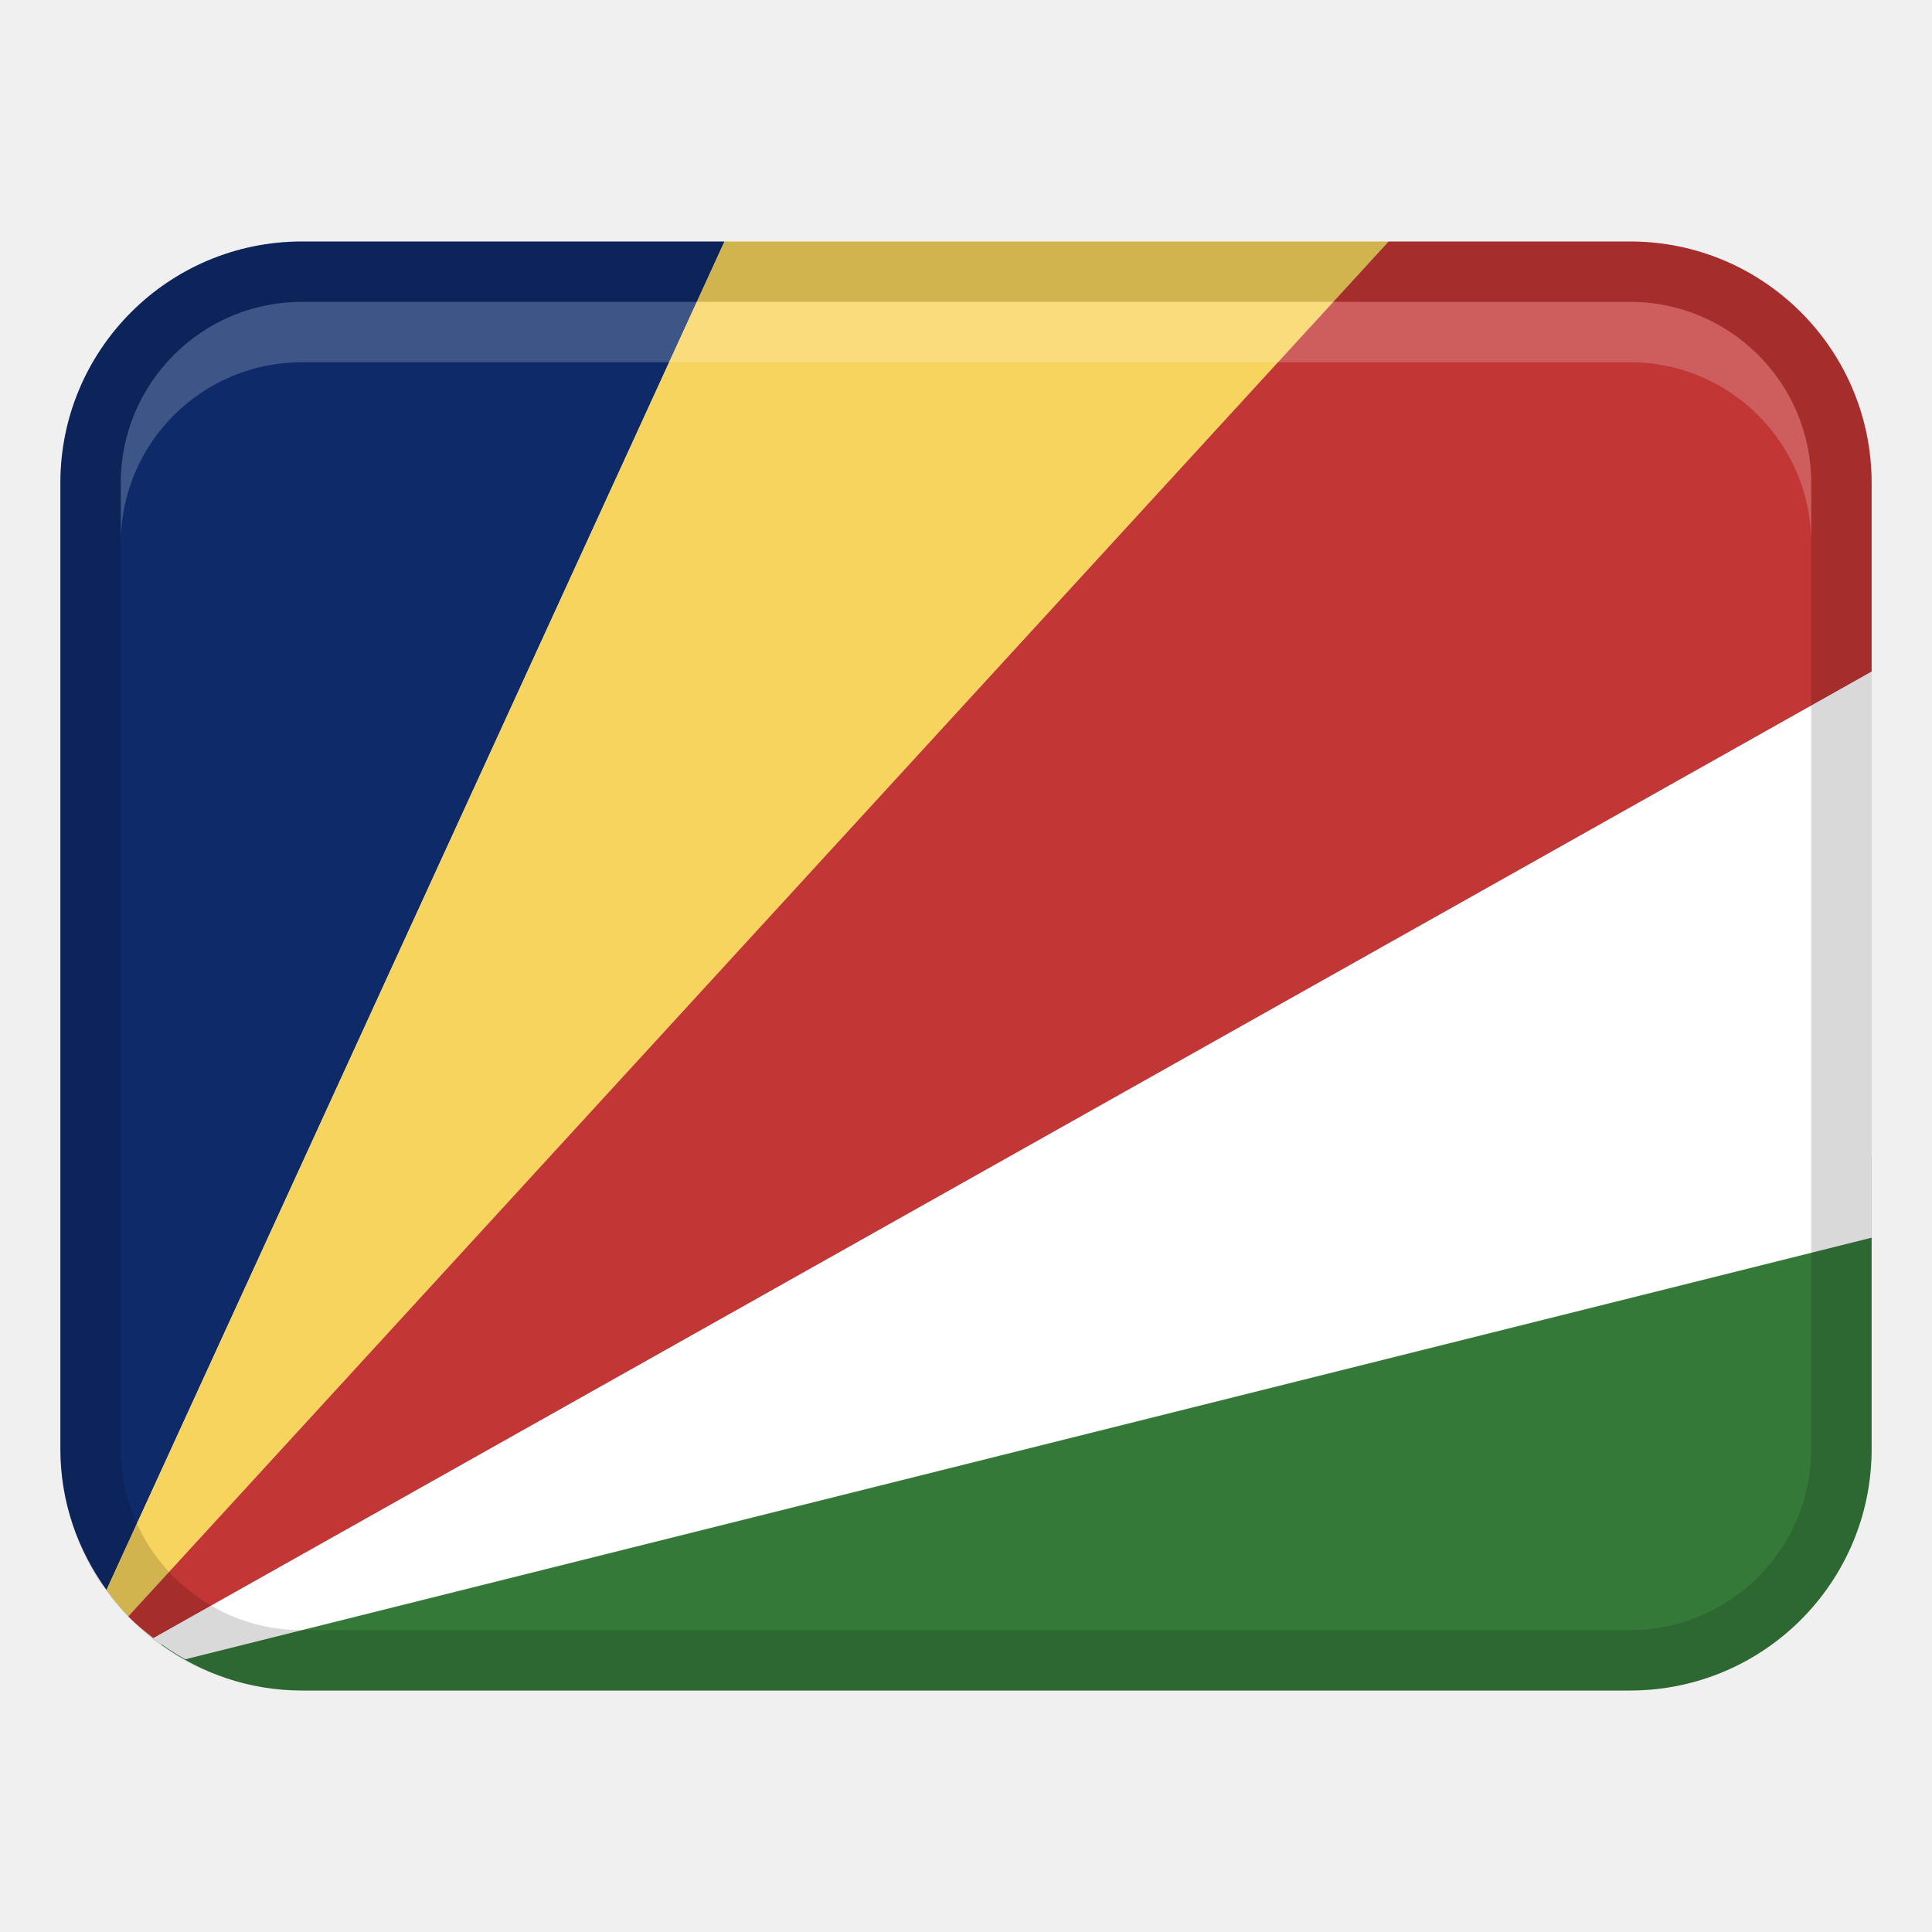
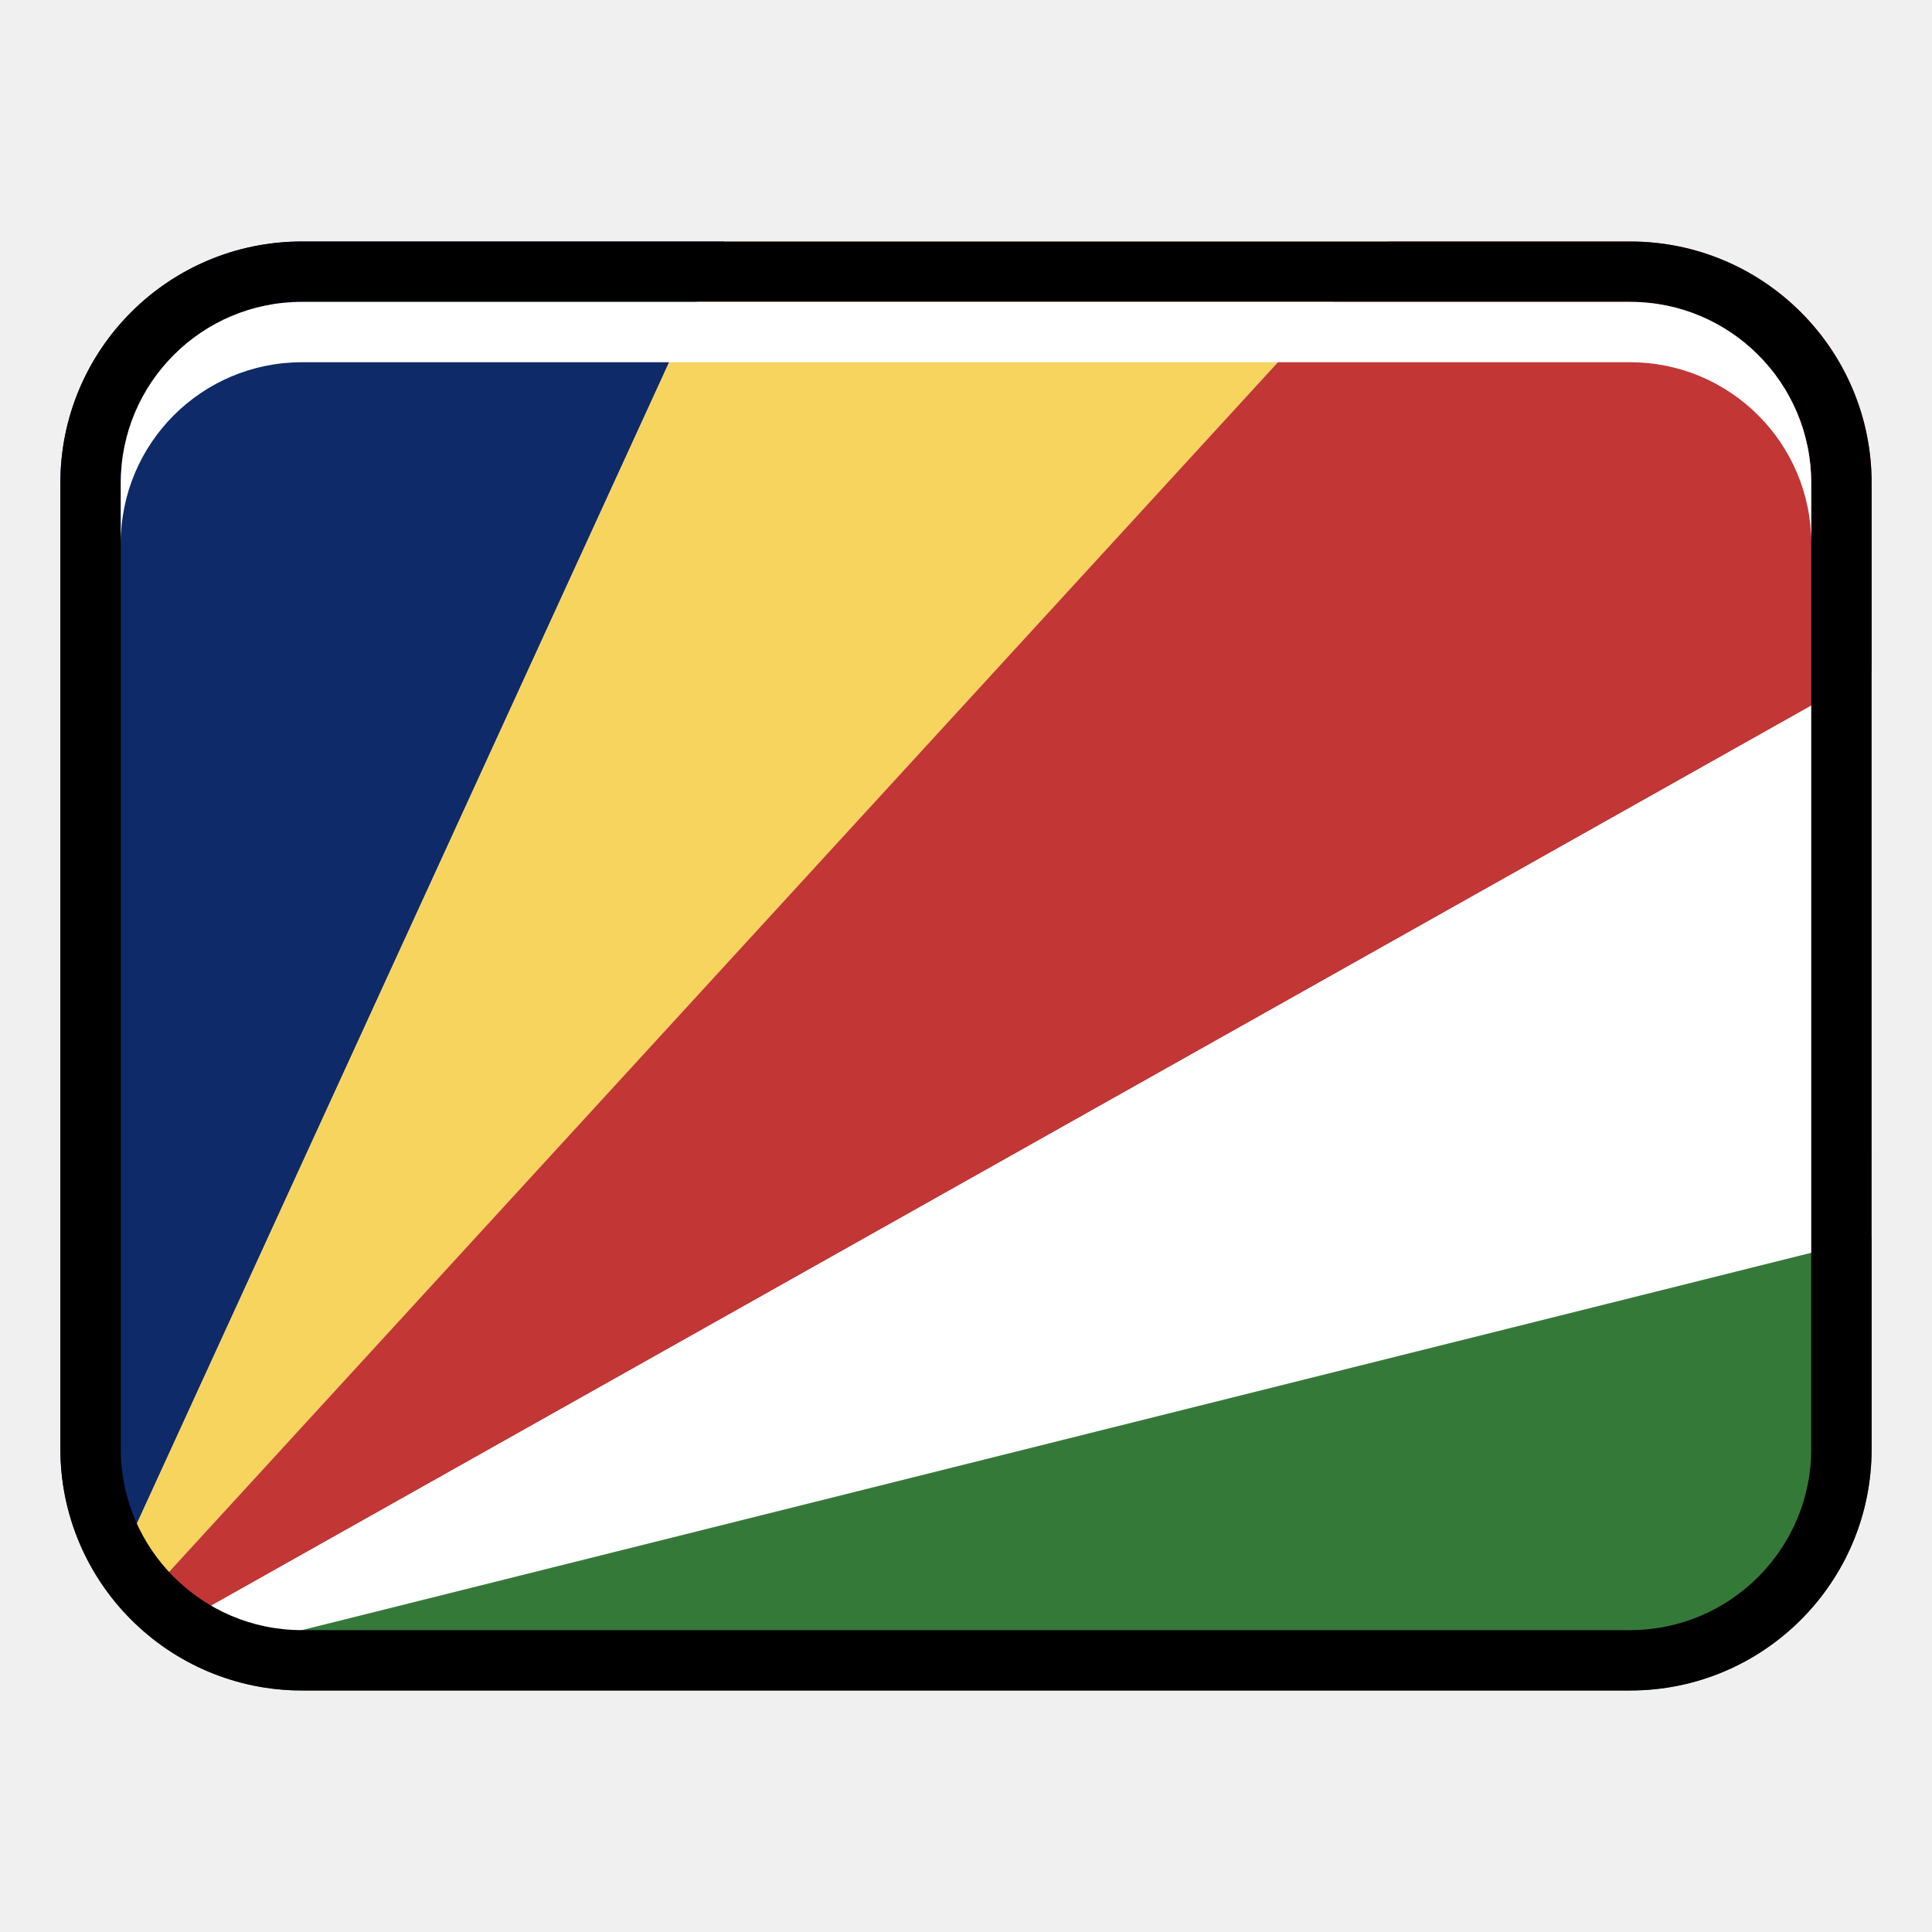
<svg xmlns="http://www.w3.org/2000/svg" width="32" height="32" viewBox="0 0 32 32">
  <g class="nc-icon-wrapper">
    <path d="M2.668,27.238c.658,.475,1.459,.762,2.332,.762H27c2.209,0,4-1.791,4-4v-4.857L2.668,27.238Z" fill="#357939" />
    <path d="M12,4H5c-2.209,0-4,1.791-4,4V24c0,.874,.288,1.676,.764,2.334L12,4Z" fill="#0e2a69" />
    <path d="M2.125,26.772L23,4H12L1.764,26.334c.111,.154,.23,.302,.362,.438Z" fill="#f7d45d" />
    <path d="M2.541,27.133L31,11.125v-3.125c0-2.209-1.791-4-4-4h-4L2.125,26.772c.128,.132,.271,.247,.416,.361Z" fill="#c23635" />
    <path d="M3.069,27.483l27.931-6.983V11.125L2.541,27.133c.166,.131,.342,.246,.528,.35Z" fill="#fff" />
-     <path d="M27,4H5c-2.209,0-4,1.791-4,4V24c0,2.209,1.791,4,4,4H27c2.209,0,4-1.791,4-4V8c0-2.209-1.791-4-4-4Zm3,20c0,1.654-1.346,3-3,3H5c-1.654,0-3-1.346-3-3V8c0-1.654,1.346-3,3-3H27c1.654,0,3,1.346,3,3V24Z" opacity=".15" />
-     <path d="M27,5H5c-1.657,0-3,1.343-3,3v1c0-1.657,1.343-3,3-3H27c1.657,0,3,1.343,3,3v-1c0-1.657-1.343-3-3-3Z" fill="#fff" opacity=".2" />
+     <path d="M27,4H5c-2.209,0-4,1.791-4,4V24c0,2.209,1.791,4,4,4H27c2.209,0,4-1.791,4-4V8c0-2.209-1.791-4-4-4Zm3,20c0,1.654-1.346,3-3,3H5c-1.654,0-3-1.346-3-3V8c0-1.654,1.346-3,3-3H27c1.654,0,3,1.346,3,3V24Z" opacitj=".15" />
+     <path d="M27,5H5c-1.657,0-3,1.343-3,3v1c0-1.657,1.343-3,3-3H27c1.657,0,3,1.343,3,3v-1c0-1.657-1.343-3-3-3Z" fill="#fff" opacitj=".2" />
  </g>
</svg>
